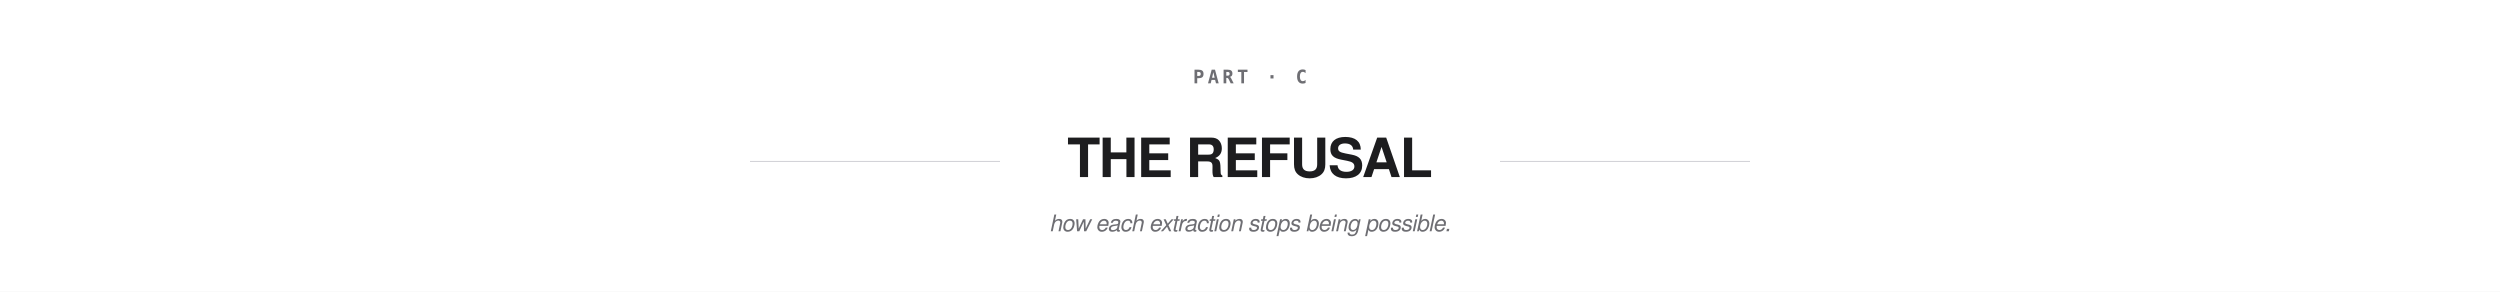
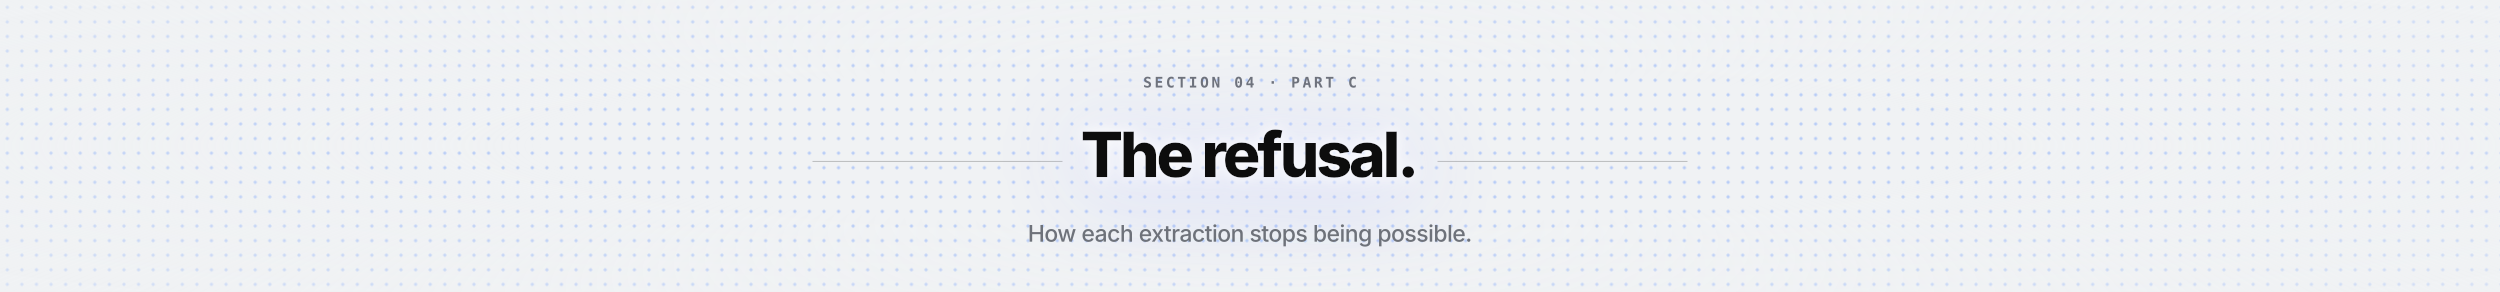
- <svg xmlns="http://www.w3.org/2000/svg" viewBox="0 0 2400 280" width="2400" height="280">
+ <svg xmlns="http://www.w3.org/2000/svg" viewBox="0 0 2400 280" width="2400" height="280" font-family="-apple-system, 'SF Pro Display', 'Helvetica Neue', sans-serif">
  <defs>
-     <marker id="arrInk" viewBox="0 0 10 10" refX="9" refY="5" markerWidth="6" markerHeight="6" orient="auto">
-       <path d="M 0 0 L 10 5 L 0 10 z" fill="#1D1D1F" />
-     </marker>
-     <marker id="arrBlue" viewBox="0 0 10 10" refX="9" refY="5" markerWidth="6" markerHeight="6" orient="auto">
-       <path d="M 0 0 L 10 5 L 0 10 z" fill="#0071E3" />
-     </marker>
-     <marker id="arrRed" viewBox="0 0 10 10" refX="9" refY="5" markerWidth="6" markerHeight="6" orient="auto">
-       <path d="M 0 0 L 10 5 L 0 10 z" fill="#FF3B30" />
-     </marker>
-     <marker id="arrGreen" viewBox="0 0 10 10" refX="9" refY="5" markerWidth="6" markerHeight="6" orient="auto">
-       <path d="M 0 0 L 10 5 L 0 10 z" fill="#34C759" />
-     </marker>
-     <marker id="arrInk3" viewBox="0 0 10 10" refX="9" refY="5" markerWidth="6" markerHeight="6" orient="auto">
-       <path d="M 0 0 L 10 5 L 0 10 z" fill="#6E6E73" />
-     </marker>
+     <pattern id="dotgrid" x="0" y="0" width="14" height="14" patternUnits="userSpaceOnUse">
+       <circle cx="7" cy="7" r="1.6" fill="#0052FF" opacity="0.22" />
+     </pattern>
+     <radialGradient id="vignette" cx="50%" cy="50%" r="70%">
+       <stop offset="40%" stop-color="#F0F2F4" stop-opacity="0" />
+       <stop offset="100%" stop-color="#F0F2F4" stop-opacity="0.55" />
+     </radialGradient>
+     <style>
+       .bloom {
+         filter:
+           drop-shadow(0 0 6px rgba(255,255,255,0.95))
+           drop-shadow(0 0 24px rgba(255,255,255,0.55))
+           drop-shadow(0 8px 36px rgba(0, 82, 255, 0.32));
+       }
+     </style>
  </defs>
-   <rect x="0" y="0" width="2400" height="280" rx="0" fill="#FFFFFF" />
-   <text x="1200" y="80" text-anchor="middle" style="font-family:'SF Mono', 'JetBrains Mono', ui-monospace, Menlo, monospace;font-size:18px;font-weight:700;fill:#6E6E73;letter-spacing:3.24px">PART · C</text>
-   <line x1="720" y1="155" x2="960" y2="155" stroke="#D2D2D7" stroke-width="1" />
-   <line x1="1440" y1="155" x2="1680" y2="155" stroke="#D2D2D7" stroke-width="1" />
-   <text x="1200" y="170" text-anchor="middle" style="font-family:'SF Pro Display', 'Helvetica Neue', Helvetica, Arial, sans-serif;font-size:52px;font-weight:700;fill:#1D1D1F;letter-spacing:-1.14px">THE REFUSAL</text>
-   <text x="1200" y="222" text-anchor="middle" style="font-family:'SF Pro Text', 'Helvetica Neue', Helvetica, Arial, sans-serif;font-size:22px;font-weight:500;fill:#6E6E73;letter-spacing:-0.48px;font-style:italic">how each extraction stops being possible.</text>
+   <rect x="0" y="0" width="2400" height="280" fill="#F0F2F4" />
+   <rect x="0" y="0" width="2400" height="280" fill="url(#dotgrid)" />
+   <rect x="0" y="0" width="2400" height="280" fill="url(#vignette)" />
+   <text x="1200" y="84" text-anchor="middle" font-family="'SF Mono', monospace" font-size="14" font-weight="700" letter-spacing="2.5" fill="#6E727A">SECTION 04 · PART C</text>
+   <line x1="780" y1="155" x2="1020" y2="155" stroke="rgba(10,10,12,0.22)" stroke-width="1" />
+   <line x1="1380" y1="155" x2="1620" y2="155" stroke="rgba(10,10,12,0.22)" stroke-width="1" />
+   <text x="1200" y="170" text-anchor="middle" font-family="'SF Pro Display', sans-serif" font-size="60" font-weight="800" letter-spacing="-3" fill="#0A0A0A" class="bloom">The refusal.</text>
+   <text x="1200" y="232" text-anchor="middle" font-family="'SF Pro Text', sans-serif" font-size="22" font-weight="500" letter-spacing="-0.48" fill="#6E727A">How each extraction stops being possible.</text>
</svg>
